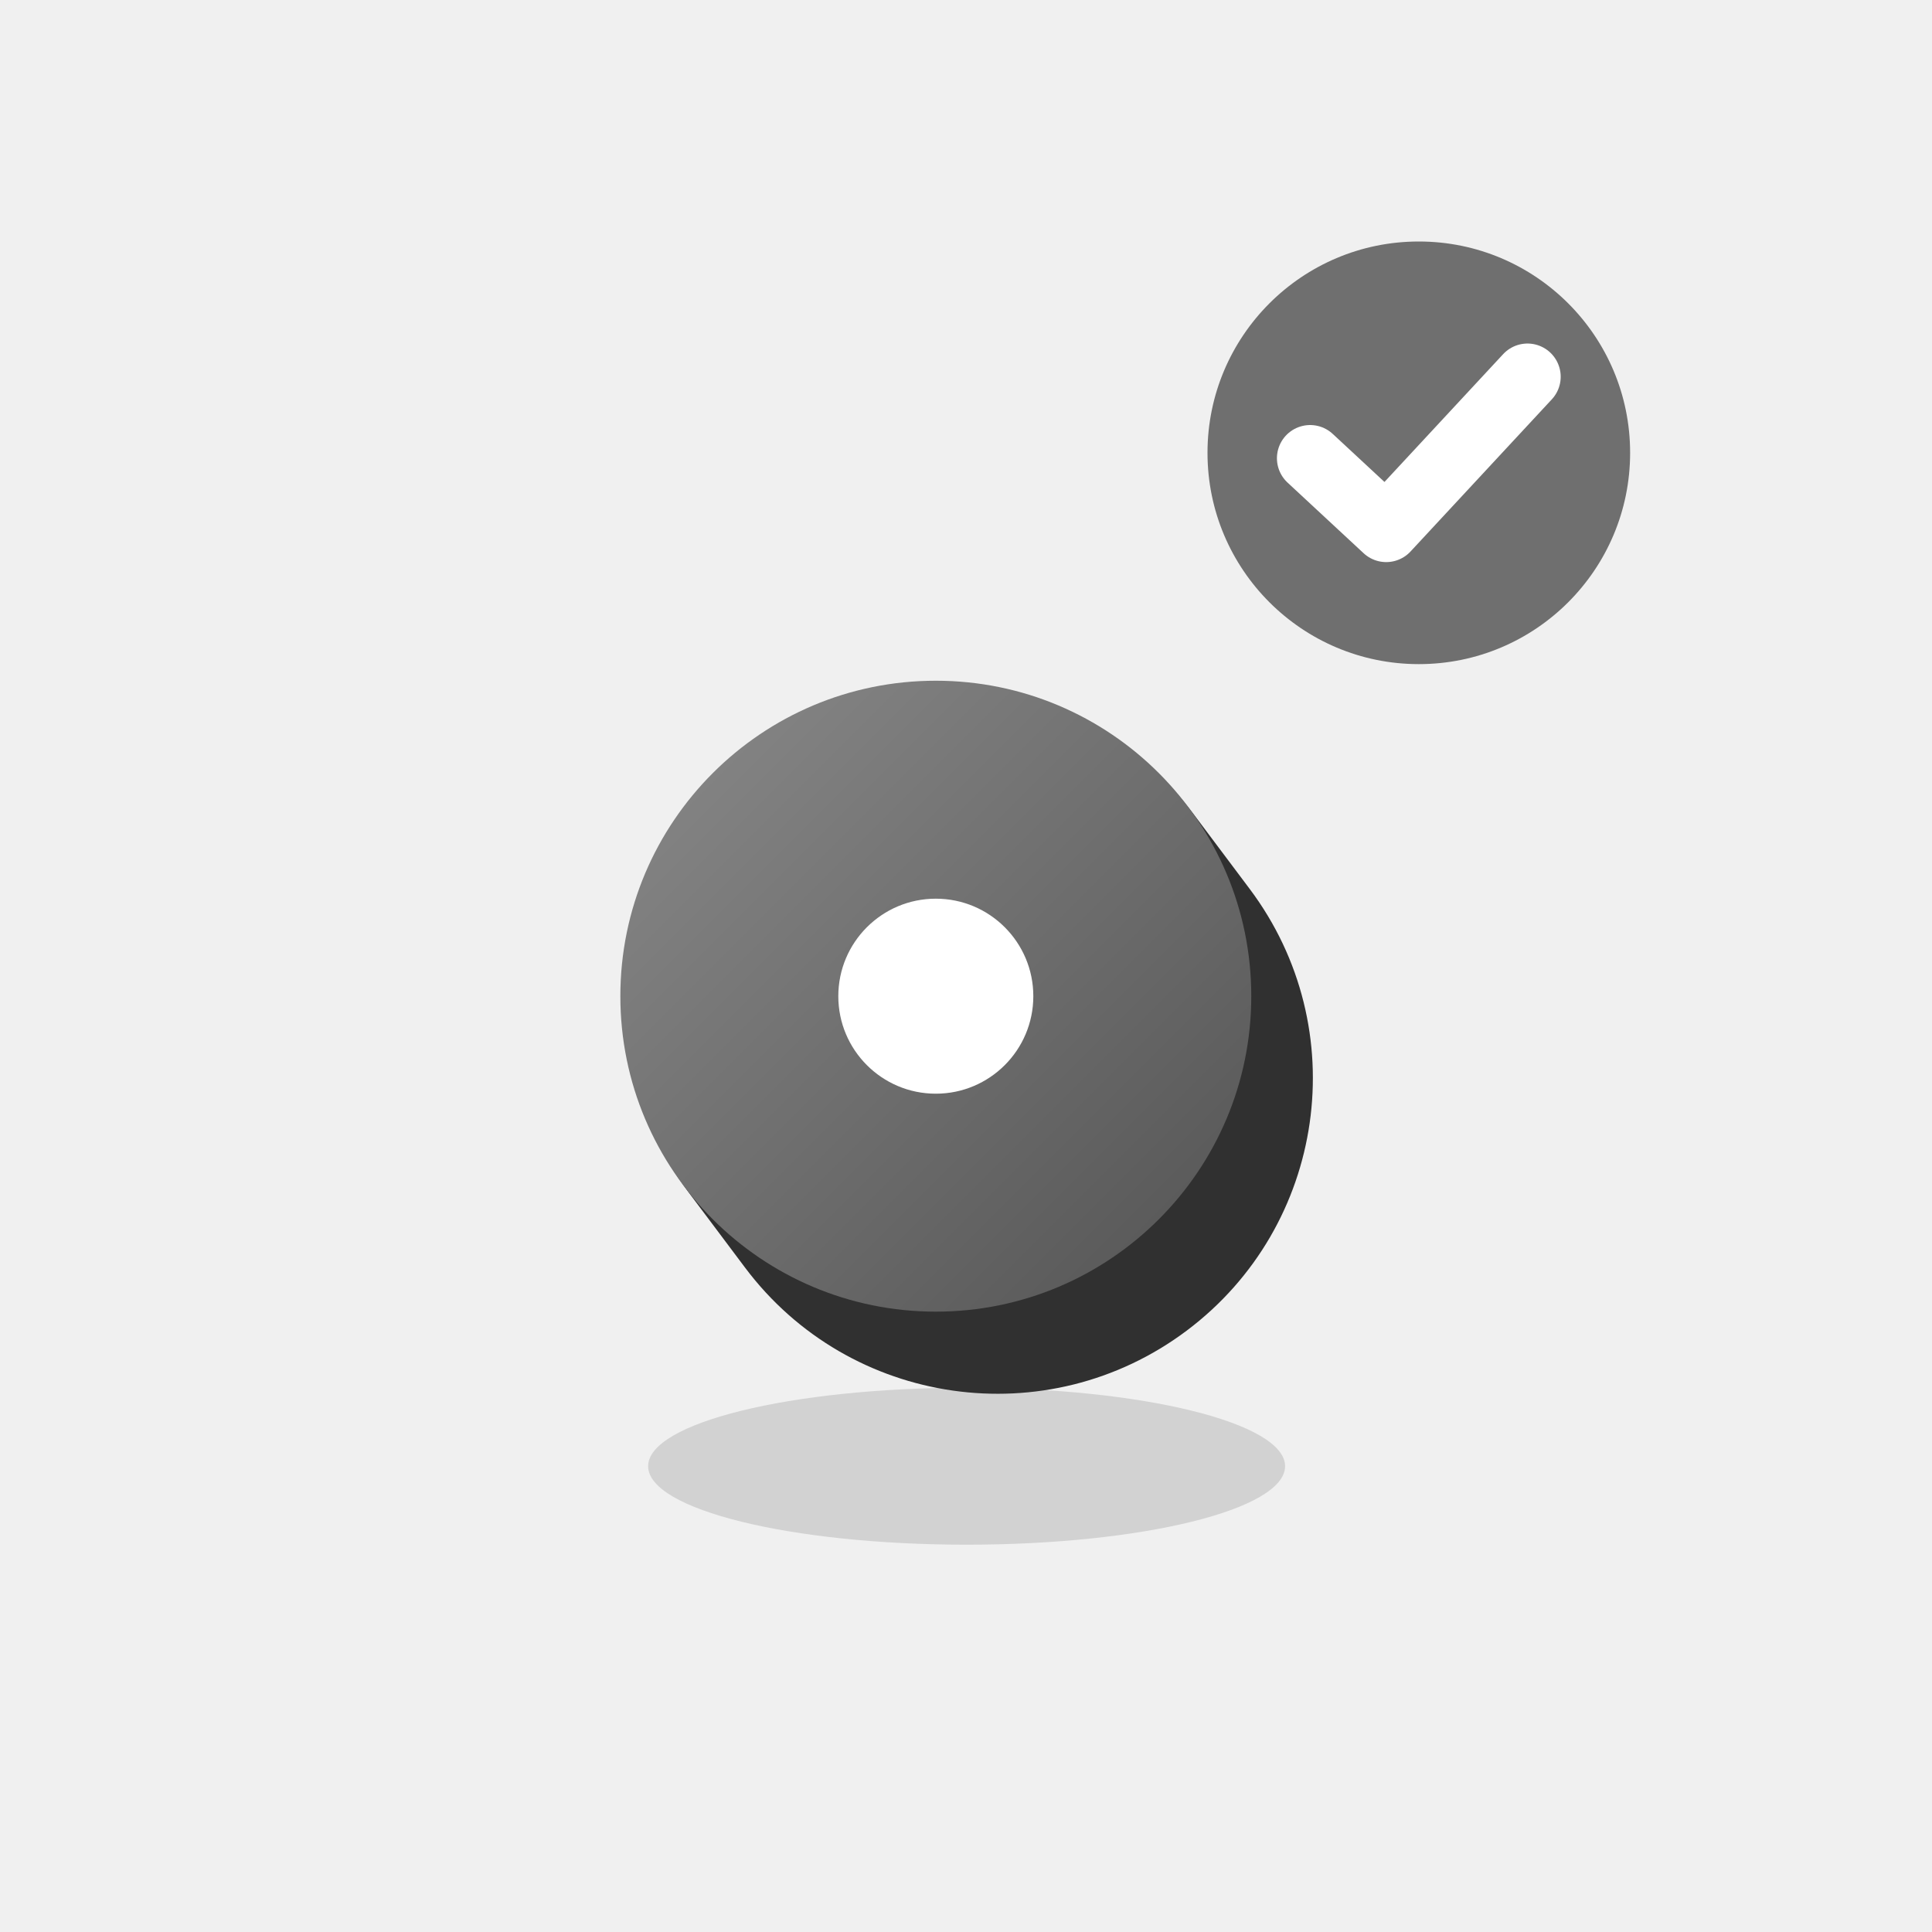
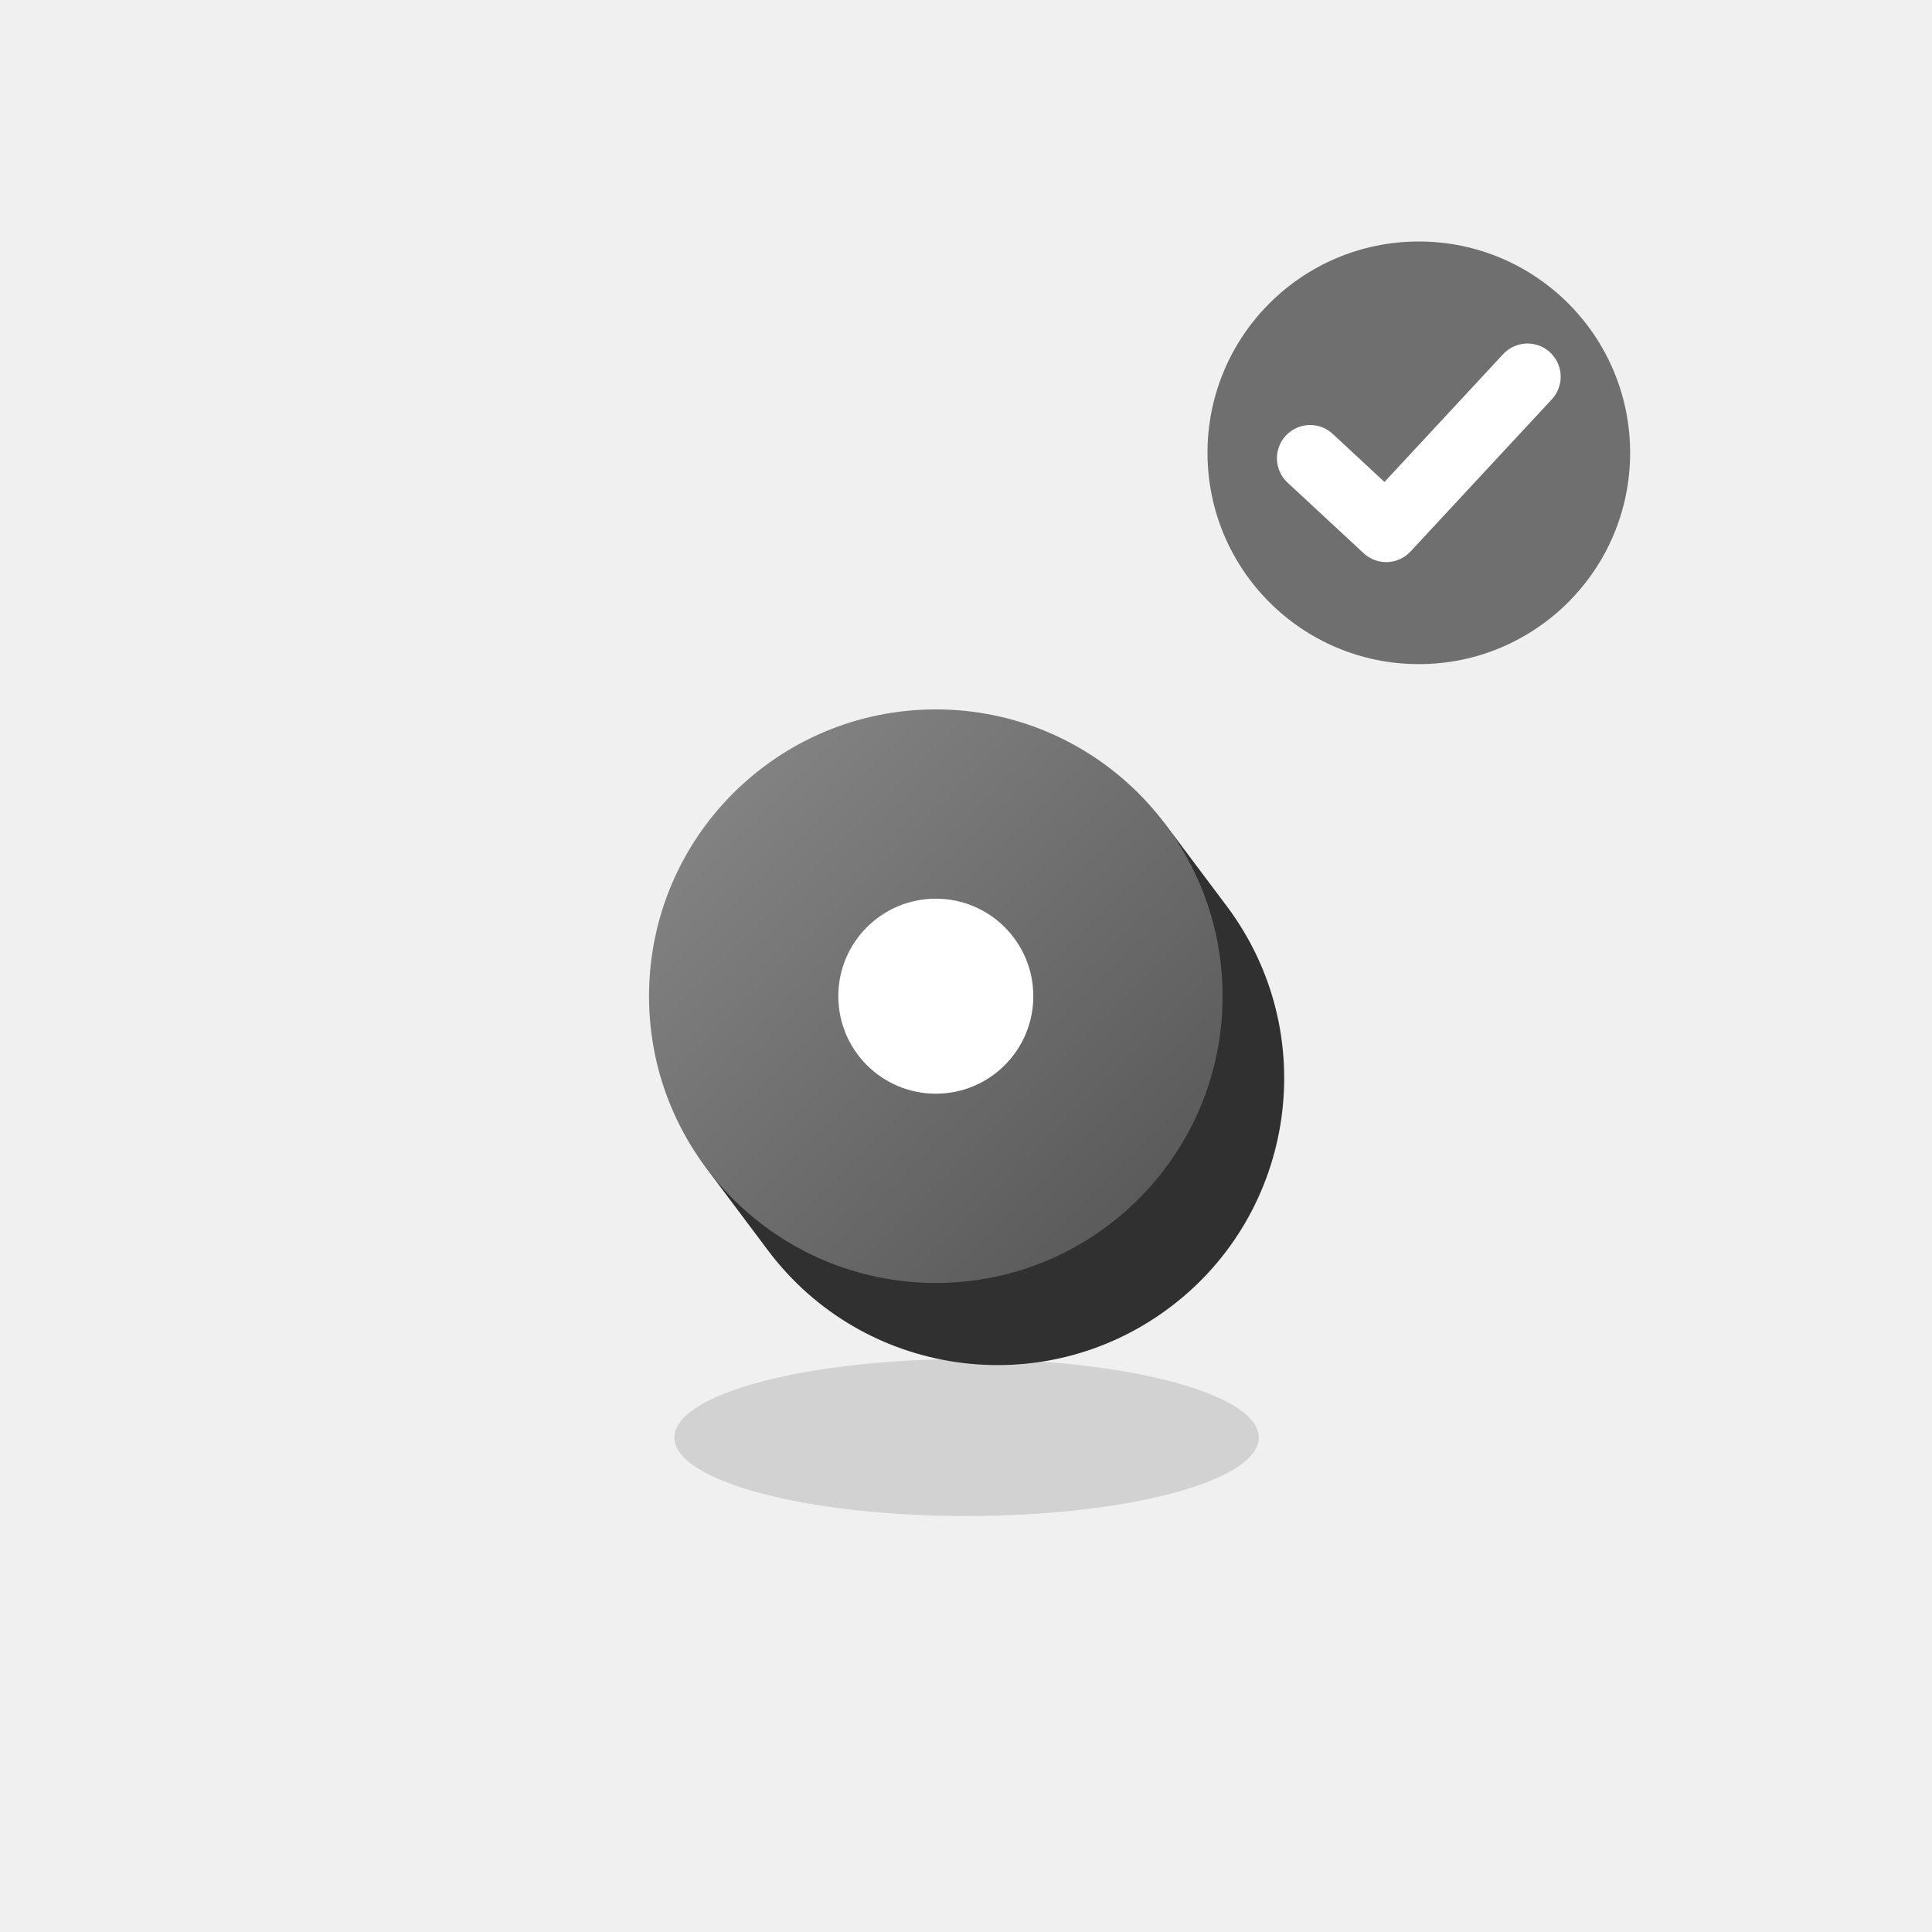
<svg xmlns="http://www.w3.org/2000/svg" viewBox="0 0 64 64" width="64" height="64">
  <defs>
    <linearGradient id="grad_state_living_ink_g" x1="0" y1="0" x2="1" y2="1">
      <stop offset="0" stop-color="#8A8A8A" />
      <stop offset="1" stop-color="#535353" />
    </linearGradient>
  </defs>
  <g class="shadow">
-     <ellipse cx="32.02" cy="48.57" rx="10.55" ry="2.6" fill="#171717" opacity="0.14" />
+     <ellipse cx="32.02" cy="47.62" rx="9.68" ry="2.6" fill="#171717" opacity="0.14" />
  </g>
  <g class="solids">
    <g>
-       <path d="M22.82 39.51L24.68 41.99A10.45 10.45 0 0 0 41.4 29.45L39.54 26.97A10.45 10.45 0 0 0 22.82 39.51Z" fill="#303030" />
-       <circle cx="31" cy="33" r="10.45" fill="url(#grad_state_living_ink_g)" />
+       <path d="M23.58 38.94L25.44 41.42A9.5 9.5 0 0 0 40.64 30.02L38.78 27.54A9.5 9.5 0 0 0 23.58 38.94Z" fill="#303030" />
+       <circle cx="31" cy="33" r="9.5" fill="url(#grad_state_living_ink_g)" />
    </g>
  </g>
  <g class="marks">
    <path d="M27.77 33a3.23 3.23 0 1 0 6.46 0a3.23 3.23 0 1 0 -6.46 0Z" fill="#FFFFFF" />
    <path d="M40 15a7 7 0 1 0 14 0a7 7 0 1 0 -14 0Z" fill="#6F6F6F" />
    <path d="M43.4 15.18L45.92 17.52L50.6 12.48" fill="none" stroke="#FFFFFF" stroke-width="2.2" stroke-linecap="round" stroke-linejoin="round" />
  </g>
</svg>
